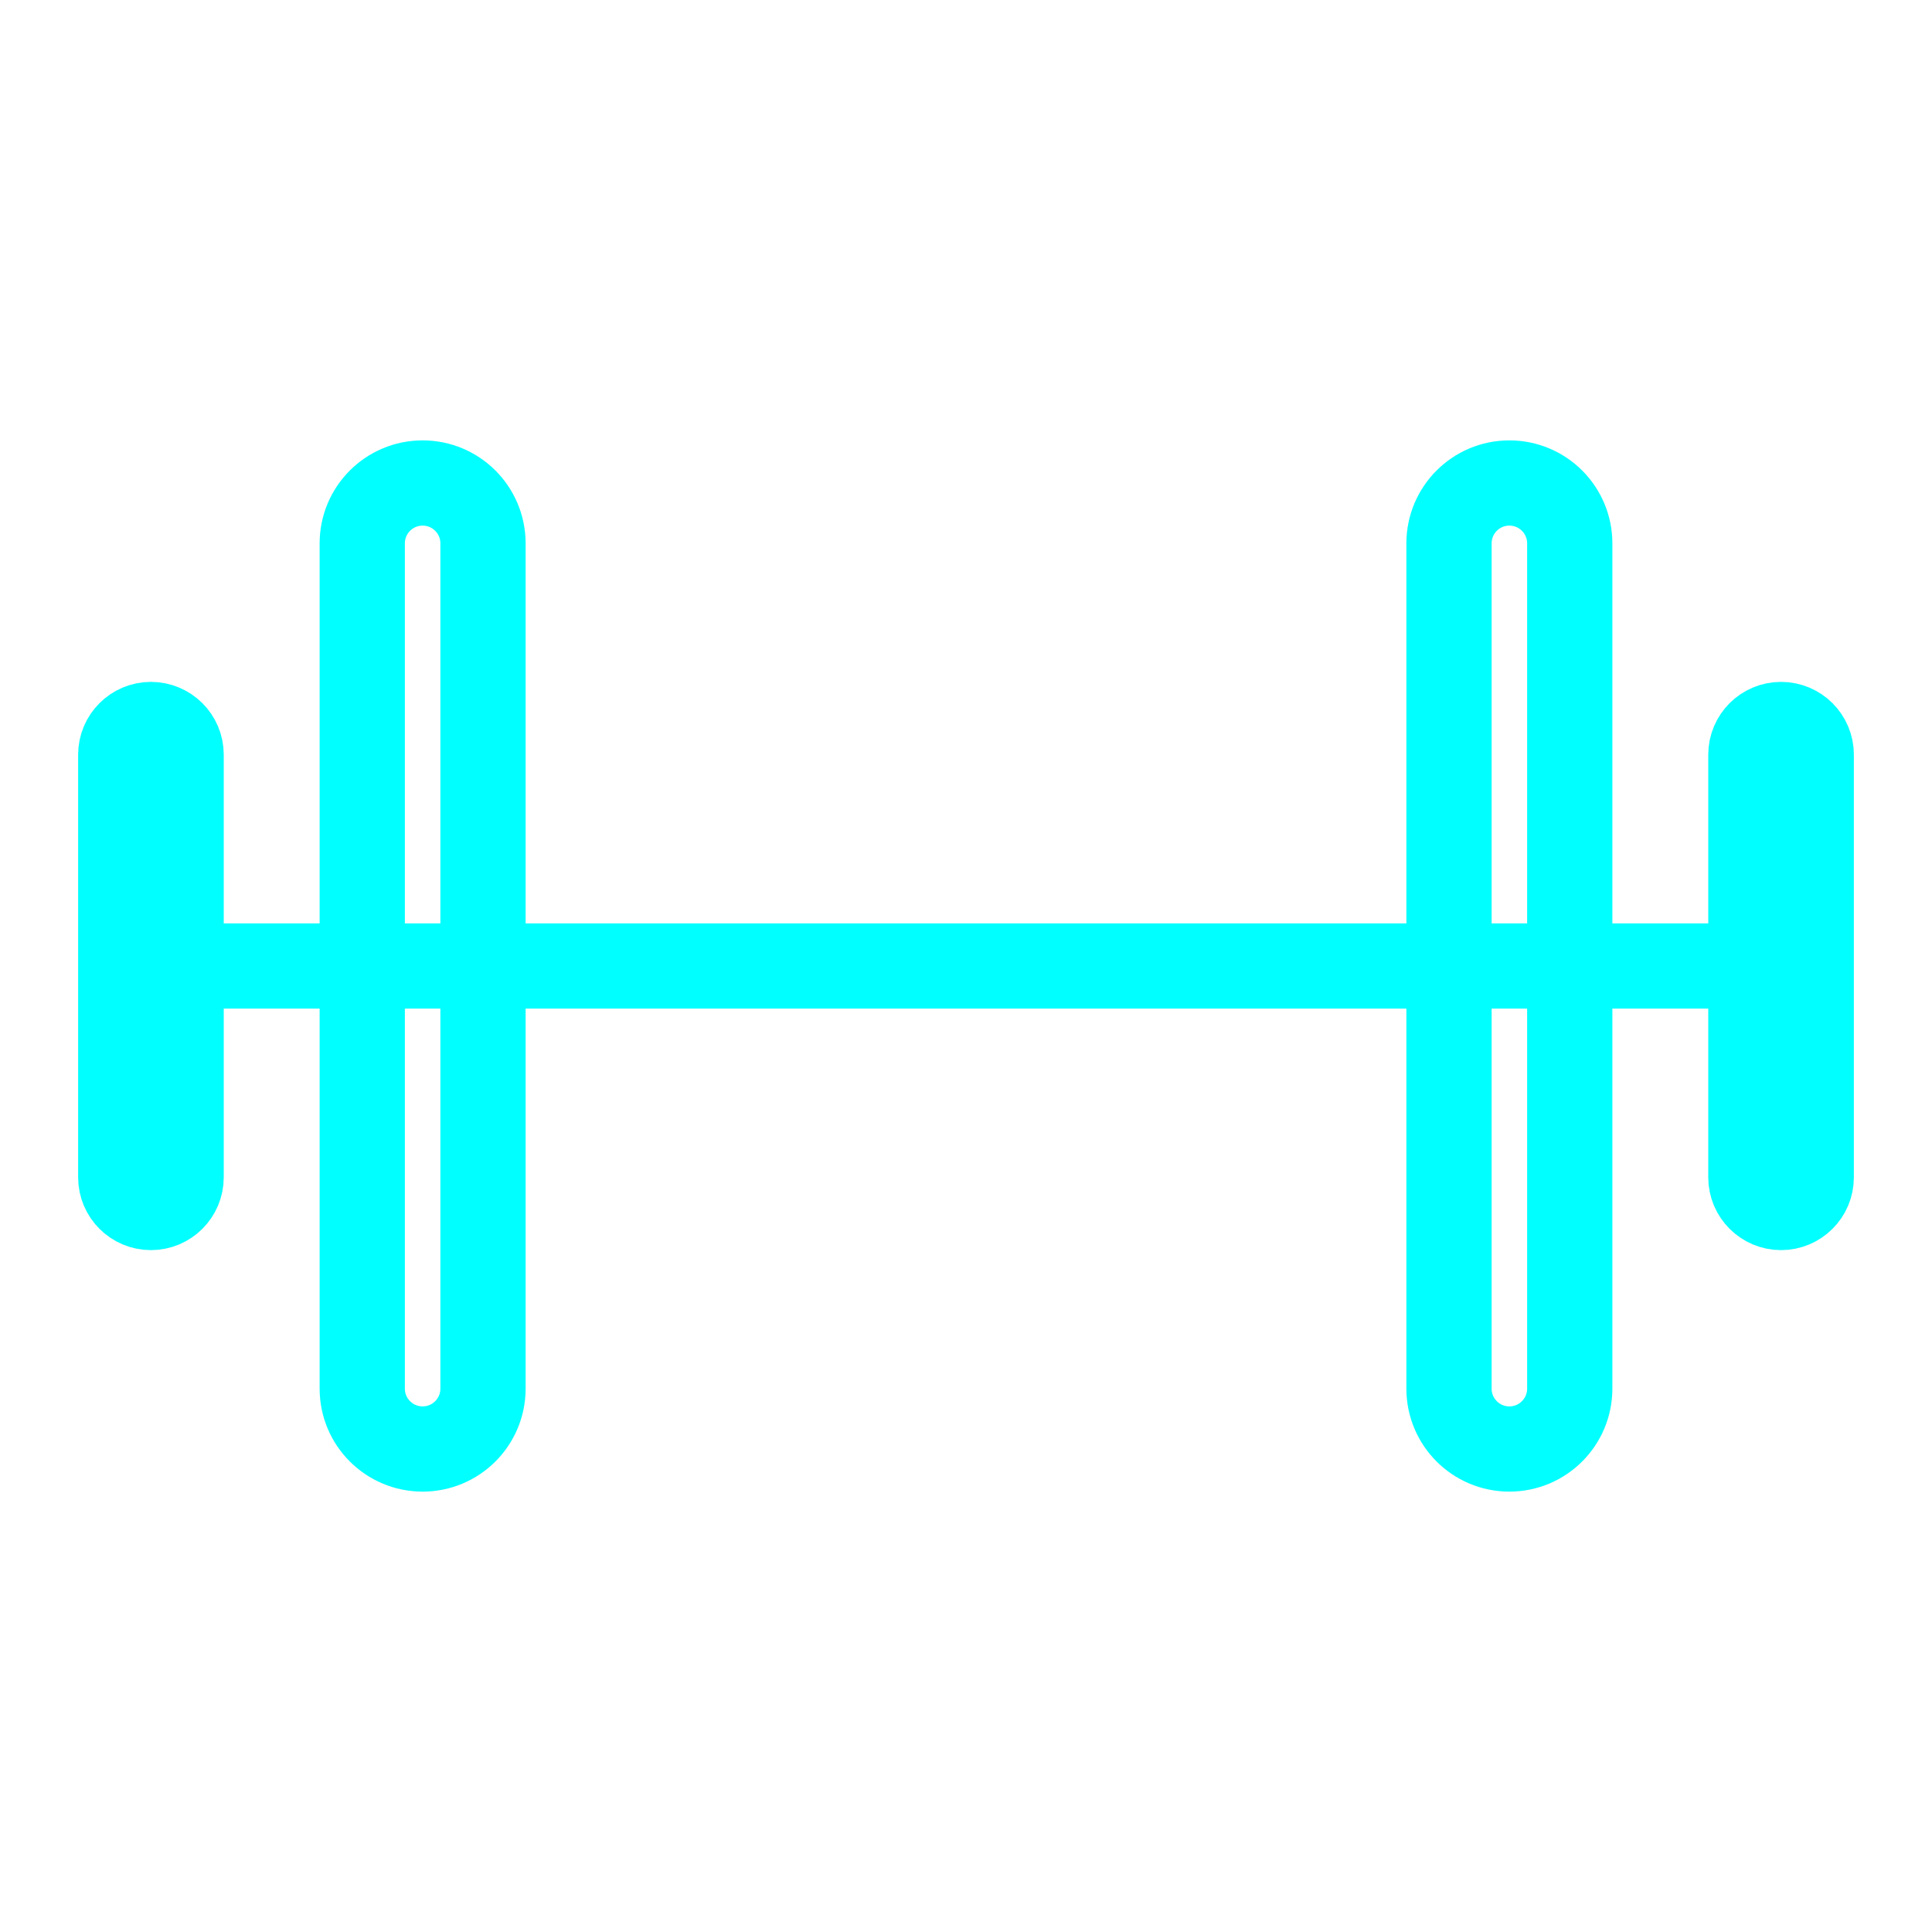
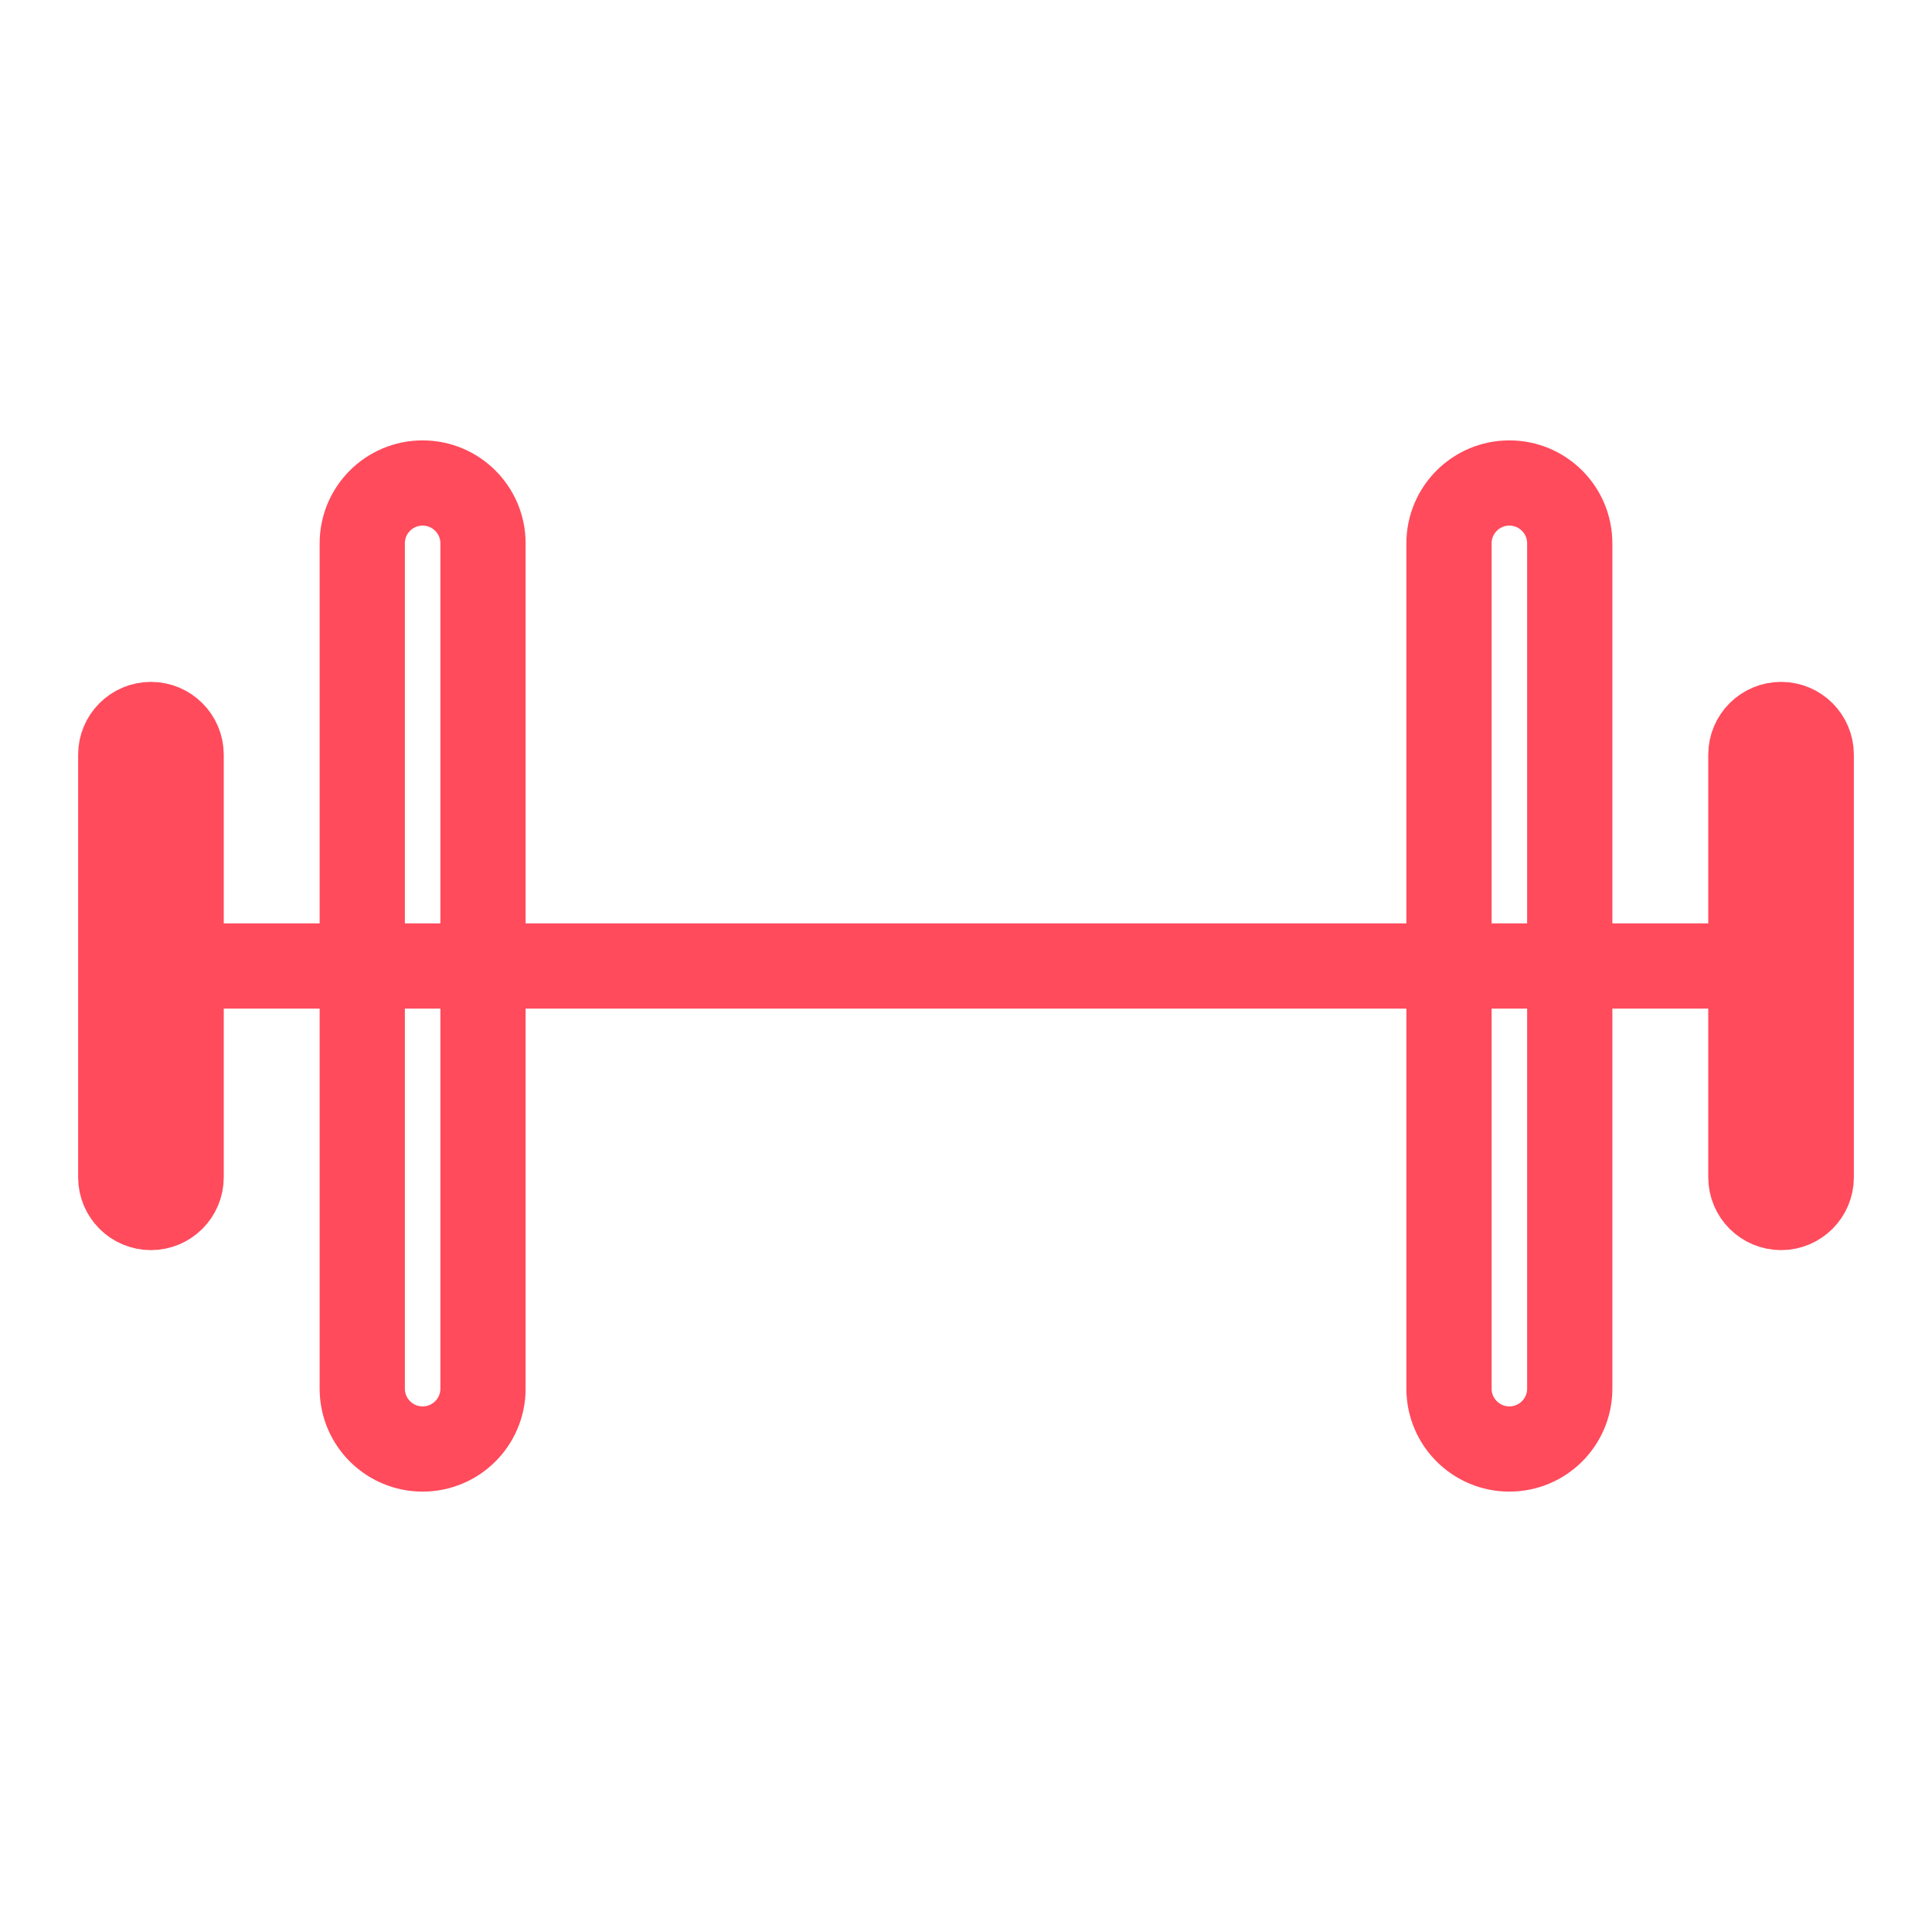
<svg xmlns="http://www.w3.org/2000/svg" width="68" height="68" viewBox="0 0 68 68" fill="none">
-   <path d="M6.375 34H61.625" stroke="#00FFFF" stroke-width="3" stroke-linecap="round" stroke-linejoin="round" />
-   <path d="M55.25 19.125C55.25 17.951 54.299 17 53.125 17C51.951 17 51 17.951 51 19.125V48.875C51 50.049 51.951 51 53.125 51C54.299 51 55.25 50.049 55.25 48.875V19.125Z" stroke="#00FFFF" stroke-width="3" stroke-linecap="round" stroke-linejoin="round" />
-   <path d="M17 19.125C17 17.951 16.049 17 14.875 17C13.701 17 12.75 17.951 12.75 19.125V48.875C12.75 50.049 13.701 51 14.875 51C16.049 51 17 50.049 17 48.875V19.125Z" stroke="#00FFFF" stroke-width="3" stroke-linecap="round" stroke-linejoin="round" />
-   <path d="M6.375 26.562C6.375 25.976 5.899 25.5 5.312 25.5C4.726 25.5 4.25 25.976 4.25 26.562V41.438C4.25 42.024 4.726 42.5 5.312 42.5C5.899 42.5 6.375 42.024 6.375 41.438V26.562Z" stroke="#00FFFF" stroke-width="3" stroke-linecap="round" stroke-linejoin="round" />
-   <path d="M63.75 26.562C63.75 25.976 63.274 25.5 62.688 25.5C62.101 25.5 61.625 25.976 61.625 26.562V41.438C61.625 42.024 62.101 42.5 62.688 42.5C63.274 42.5 63.75 42.024 63.75 41.438V26.562Z" stroke="#00FFFF" stroke-width="3" stroke-linecap="round" stroke-linejoin="round" />
+   <path d="M6.375 34H61.625" stroke="#FF4B5C" stroke-width="3" stroke-linecap="round" stroke-linejoin="round" />
+   <path d="M55.25 19.125C55.25 17.951 54.299 17 53.125 17C51.951 17 51 17.951 51 19.125V48.875C51 50.049 51.951 51 53.125 51C54.299 51 55.25 50.049 55.25 48.875V19.125Z" stroke="#FF4B5C" stroke-width="3" stroke-linecap="round" stroke-linejoin="round" />
+   <path d="M17 19.125C17 17.951 16.049 17 14.875 17C13.701 17 12.75 17.951 12.75 19.125V48.875C12.75 50.049 13.701 51 14.875 51C16.049 51 17 50.049 17 48.875V19.125Z" stroke="#FF4B5C" stroke-width="3" stroke-linecap="round" stroke-linejoin="round" />
+   <path d="M6.375 26.562C6.375 25.976 5.899 25.5 5.312 25.5C4.726 25.5 4.25 25.976 4.25 26.562V41.438C4.25 42.024 4.726 42.5 5.312 42.5C5.899 42.5 6.375 42.024 6.375 41.438V26.562Z" stroke="#FF4B5C" stroke-width="3" stroke-linecap="round" stroke-linejoin="round" />
+   <path d="M63.75 26.562C63.75 25.976 63.274 25.5 62.688 25.5C62.101 25.5 61.625 25.976 61.625 26.562V41.438C61.625 42.024 62.101 42.5 62.688 42.5C63.274 42.5 63.75 42.024 63.75 41.438V26.562Z" stroke="#FF4B5C" stroke-width="3" stroke-linecap="round" stroke-linejoin="round" />
</svg>
